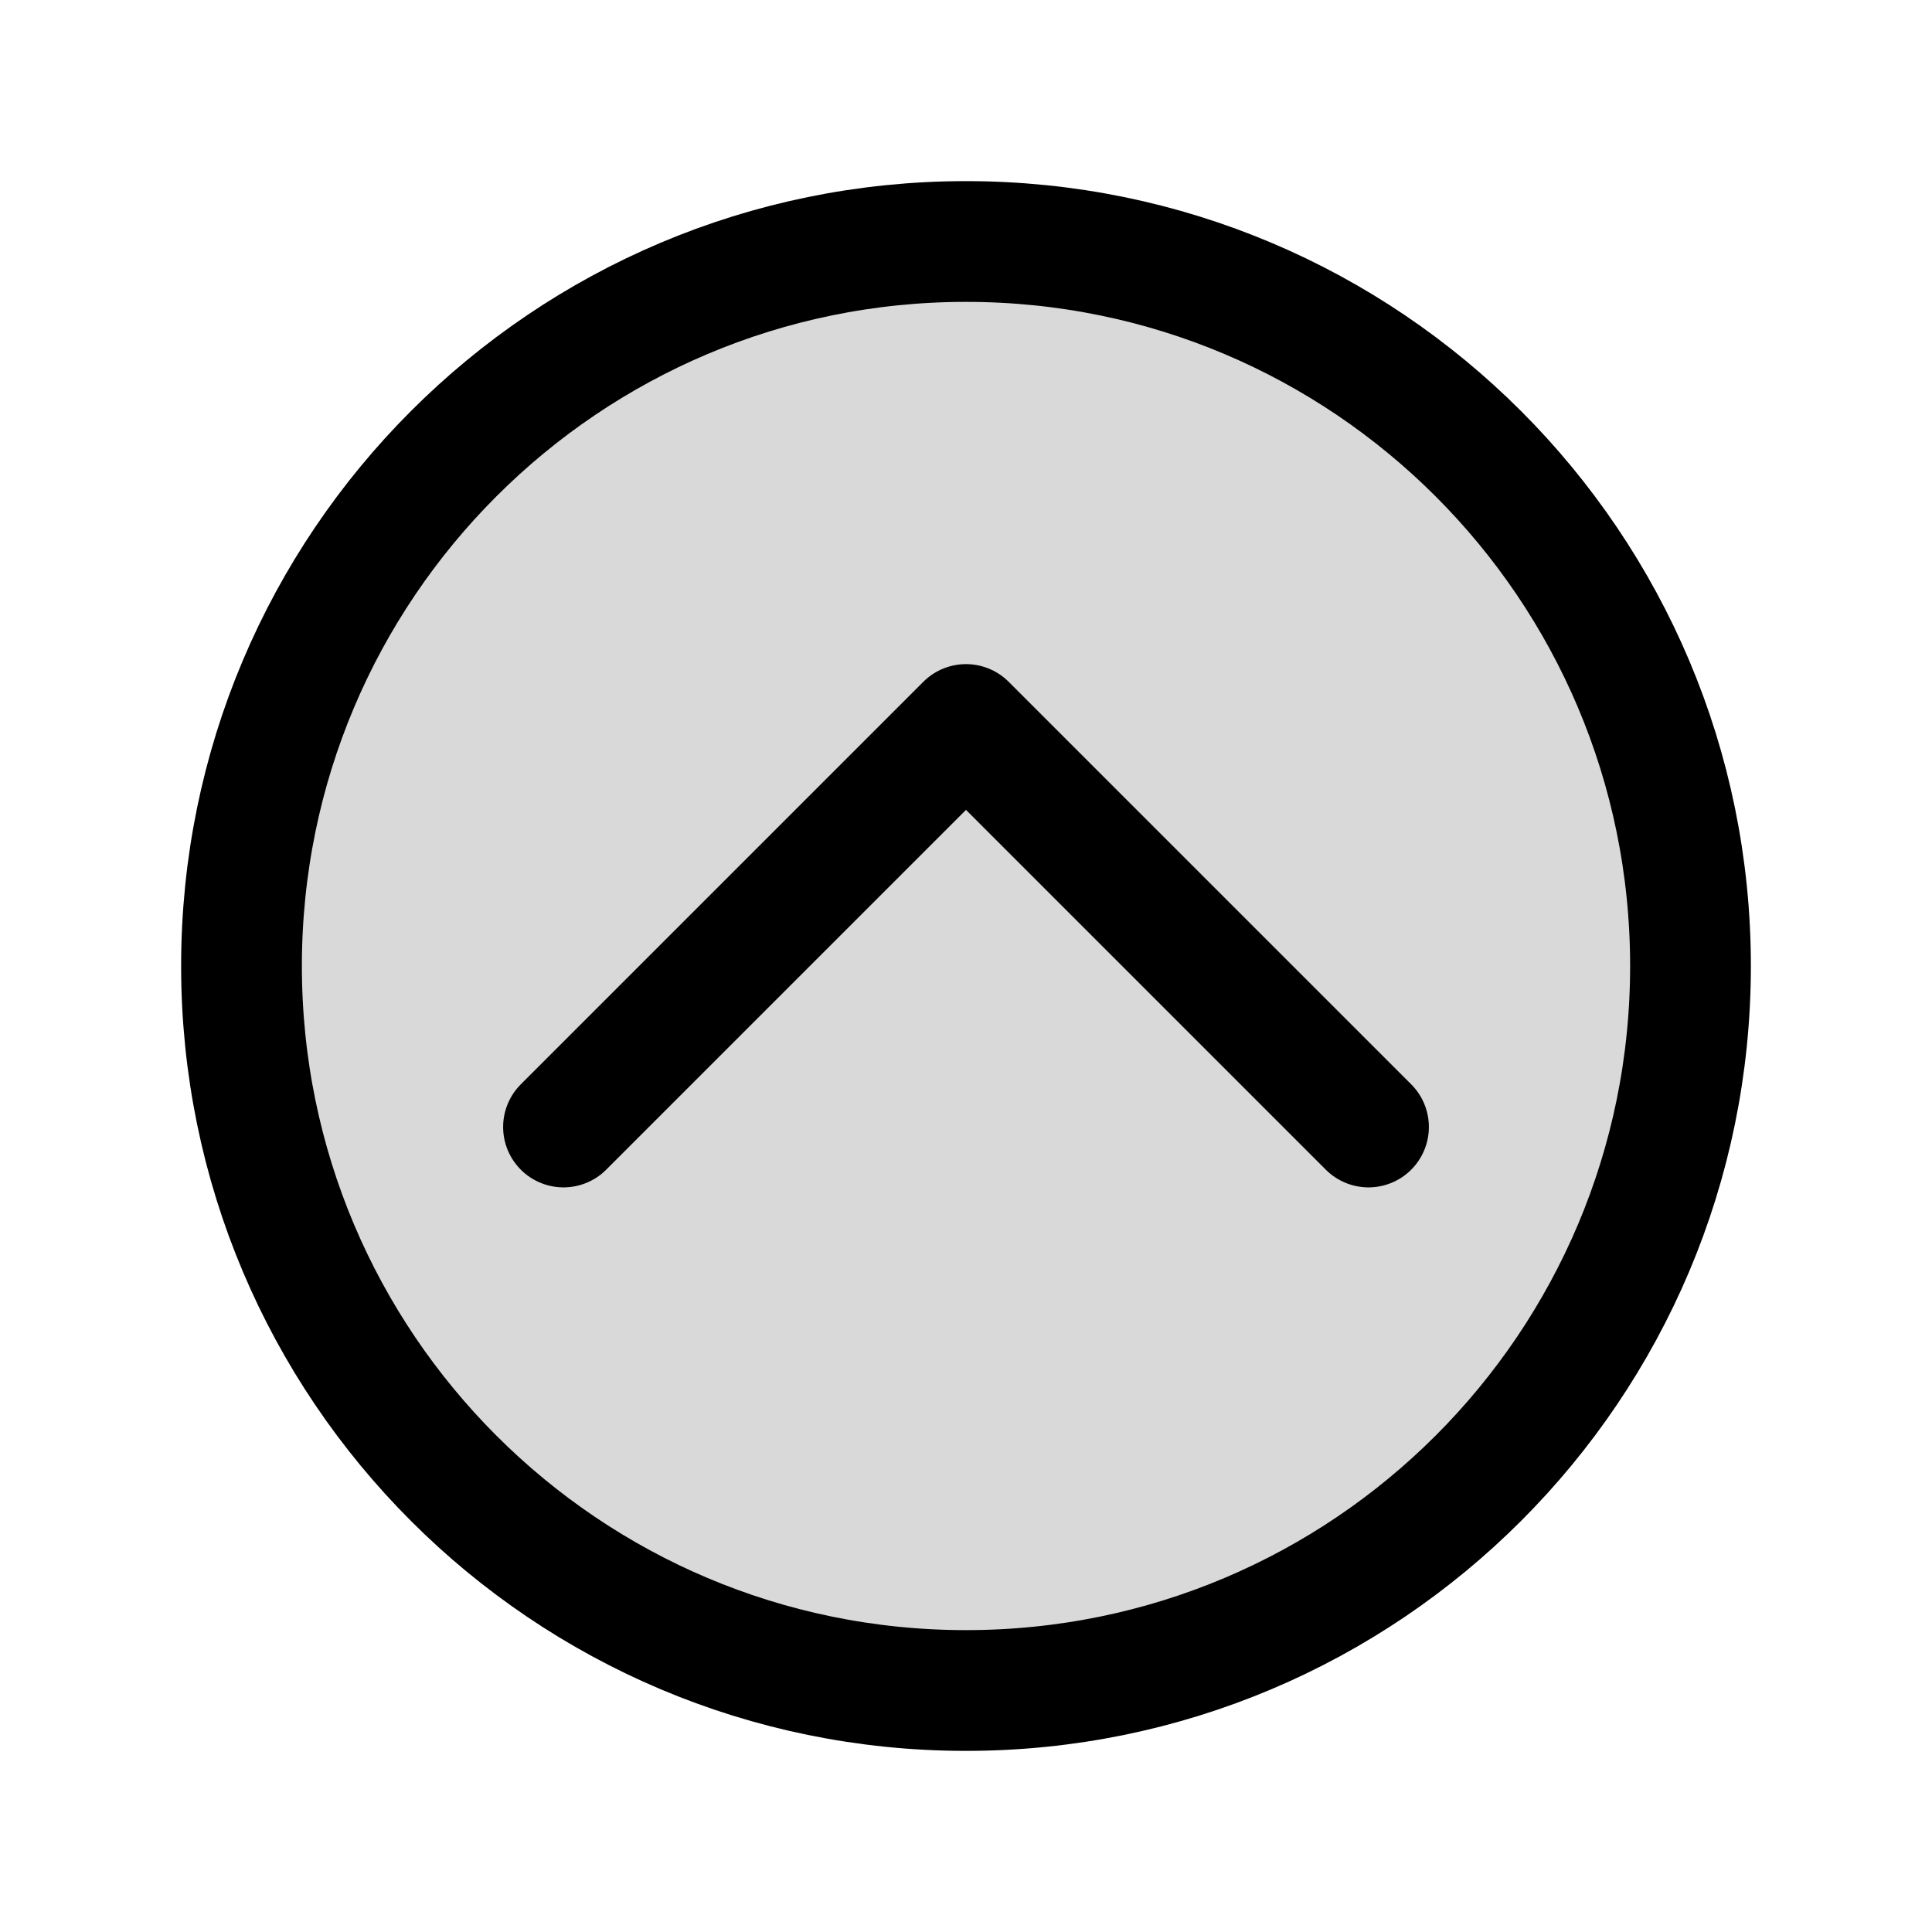
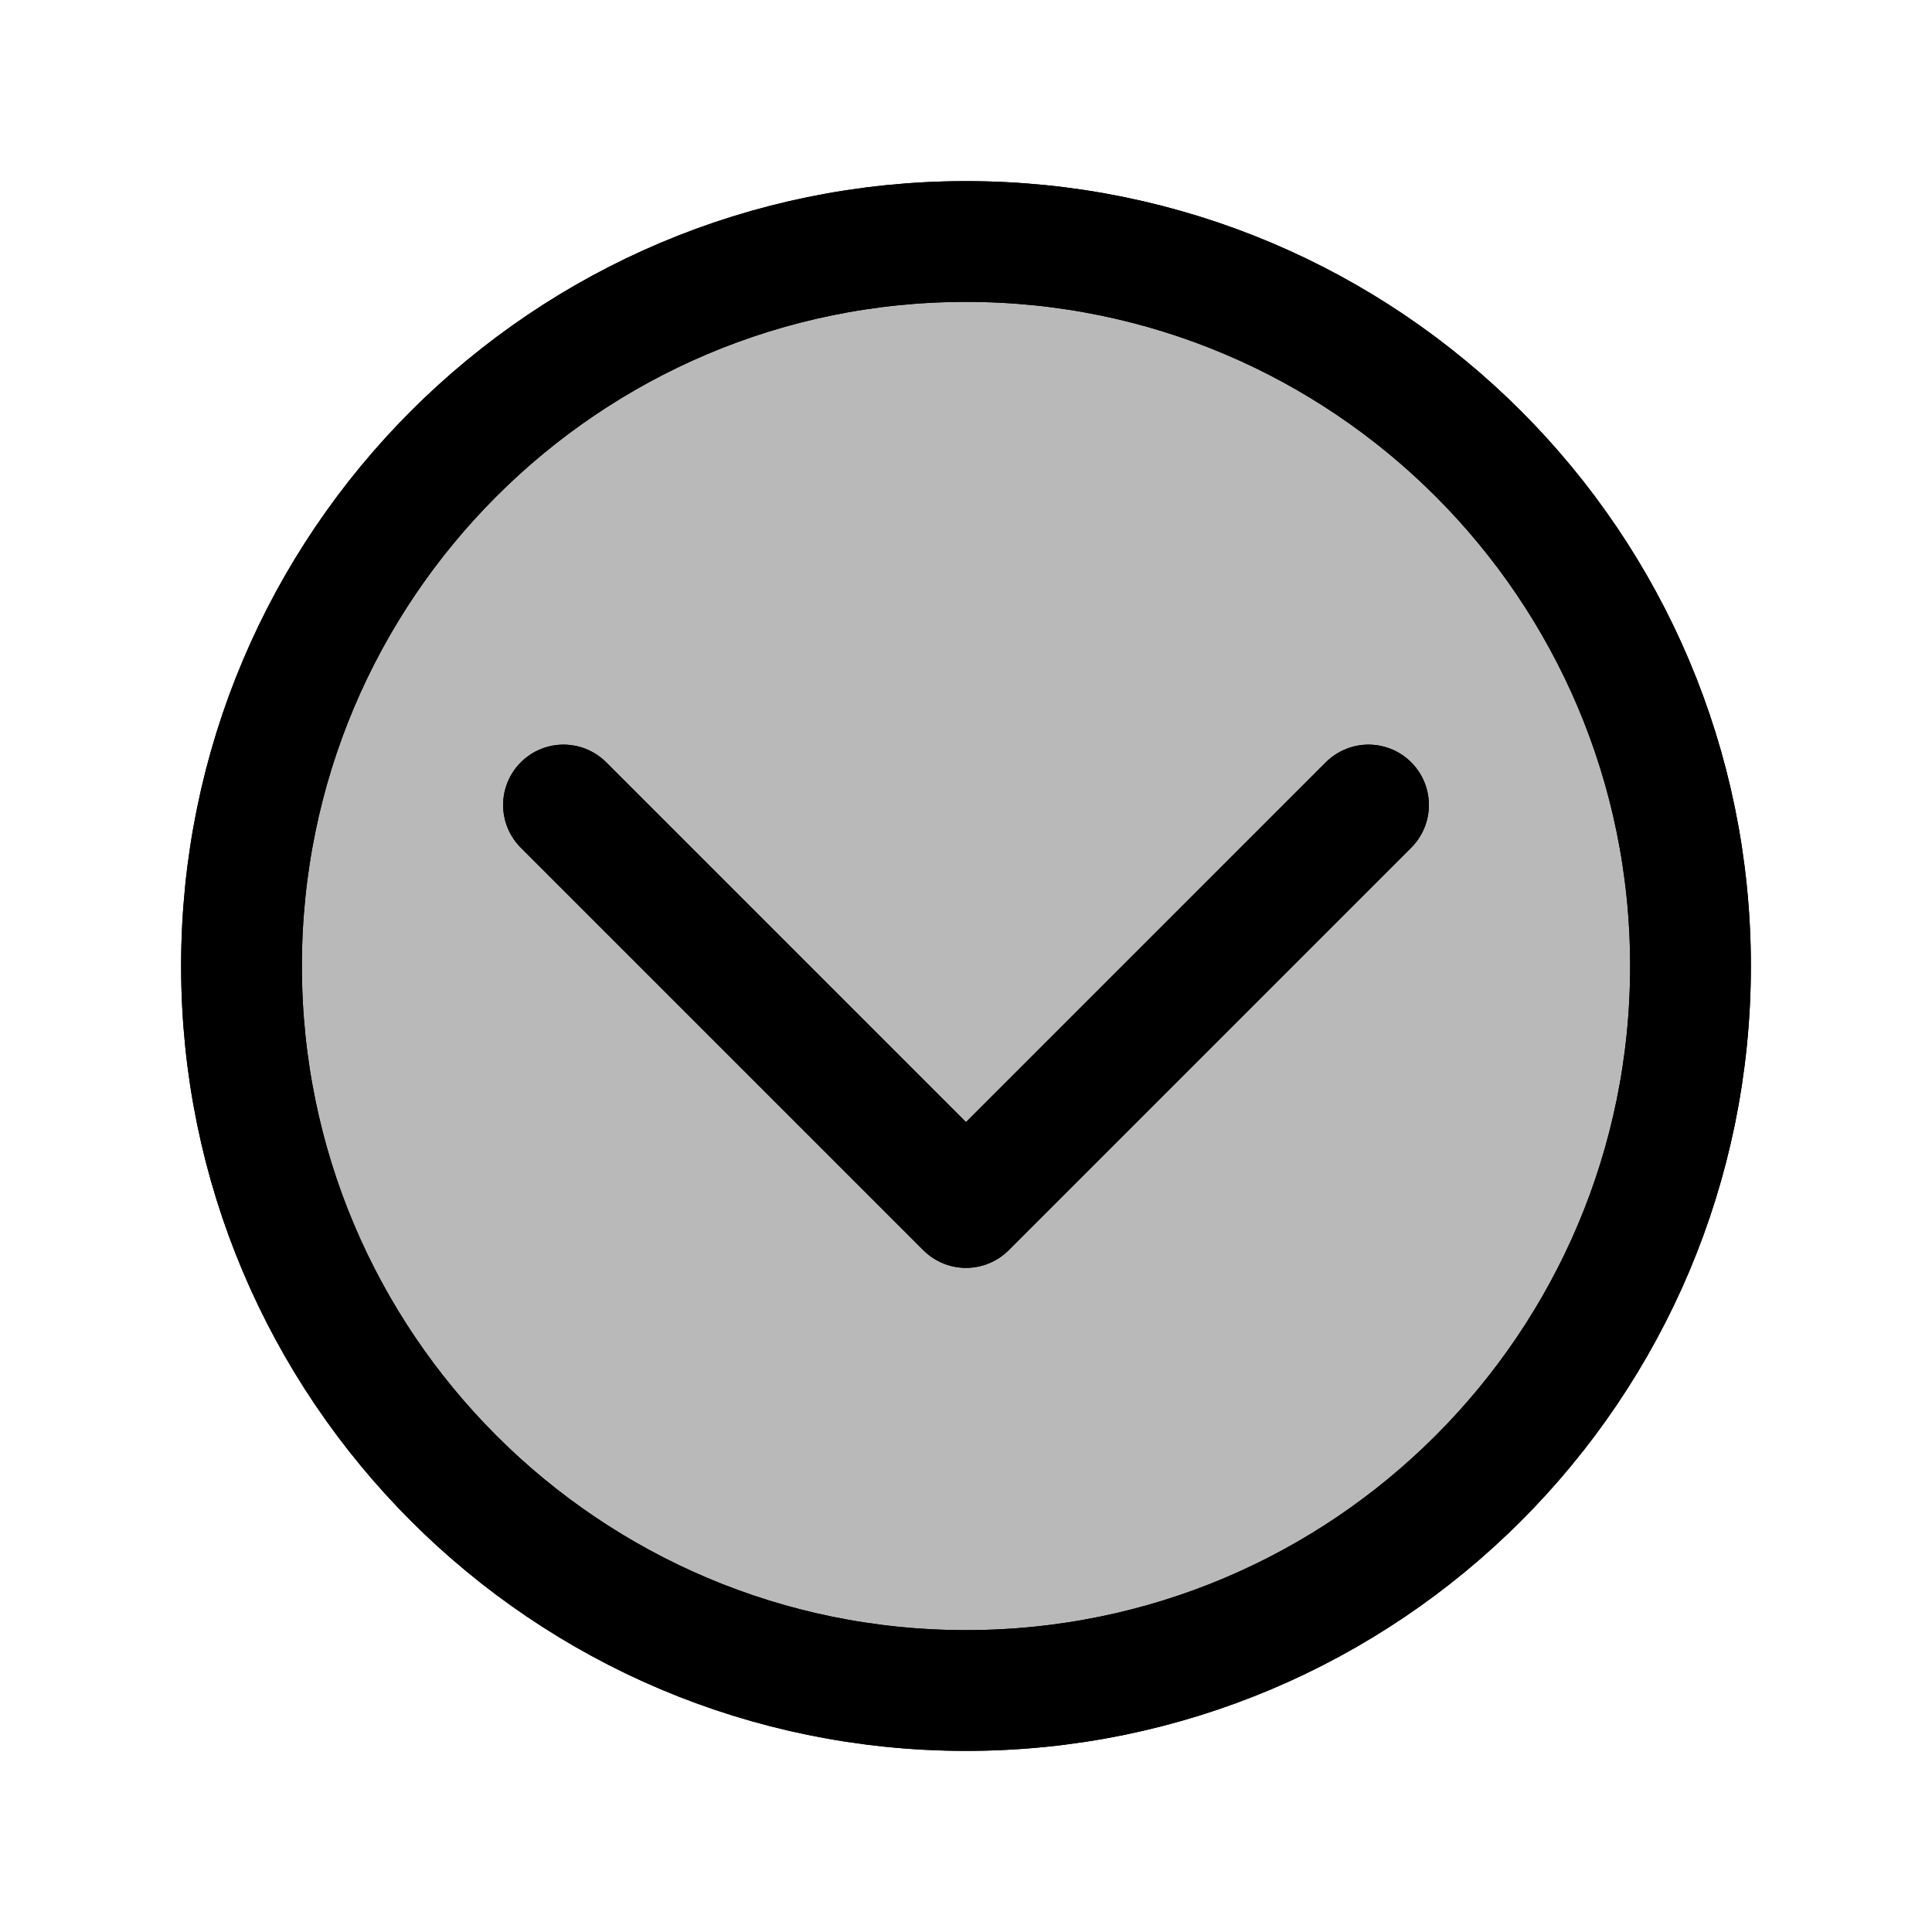
<svg xmlns="http://www.w3.org/2000/svg" width="24px" height="24px" viewBox="0 0 24 24" fill="none">
  <g id="SVGRepo_bgCarrier" stroke-width="0" />
-   <g id="SVGRepo_tracerCarrier" stroke-linecap="round" stroke-linejoin="round" />
+   <g id="SVGRepo_tracerCarrier" stroke-linecap="round" stroke-linejoin="round" stroke="#CCCCCC" stroke-width="0.72">
+     <path opacity="0.15" d="M21 12C21 16.971 16.971 21 12 21C7.029 21 3 16.971 3 12C3 7.029 7.029 3 12 3C16.971 3 21 7.029 21 12Z" fill="#000" />
+     <path d="M7 10L12 15L17 10M21 12C21 16.971 16.971 21 12 21C7.029 21 3 16.971 3 12C3 7.029 7.029 3 12 3C16.971 3 21 7.029 21 12Z" stroke="#000" stroke-width="1.5" stroke-linecap="round" stroke-linejoin="round" />
+   </g>
  <g id="SVGRepo_iconCarrier">
-     <path opacity="0.15" d="M21 12C21 16.971 16.971 21 12 21C7.029 21 3 16.971 3 12C3 7.029 7.029 3 12 3C16.971 3 21 7.029 21 12Z" fill="#000000" />
-     <path d="M17 14L12 9L7 14M21 12C21 16.971 16.971 21 12 21C7.029 21 3 16.971 3 12C3 7.029 7.029 3 12 3C16.971 3 21 7.029 21 12Z" stroke="#000000" stroke-width="1.5" stroke-linecap="round" stroke-linejoin="round" />
+     <path opacity="0.15" d="M21 12C21 16.971 16.971 21 12 21C7.029 21 3 16.971 3 12C3 7.029 7.029 3 12 3C16.971 3 21 7.029 21 12Z" fill="#000" />
+     <path d="M7 10L12 15L17 10M21 12C21 16.971 16.971 21 12 21C7.029 21 3 16.971 3 12C3 7.029 7.029 3 12 3C16.971 3 21 7.029 21 12Z" stroke="#000" stroke-width="1.5" stroke-linecap="round" stroke-linejoin="round" />
  </g>
</svg>
